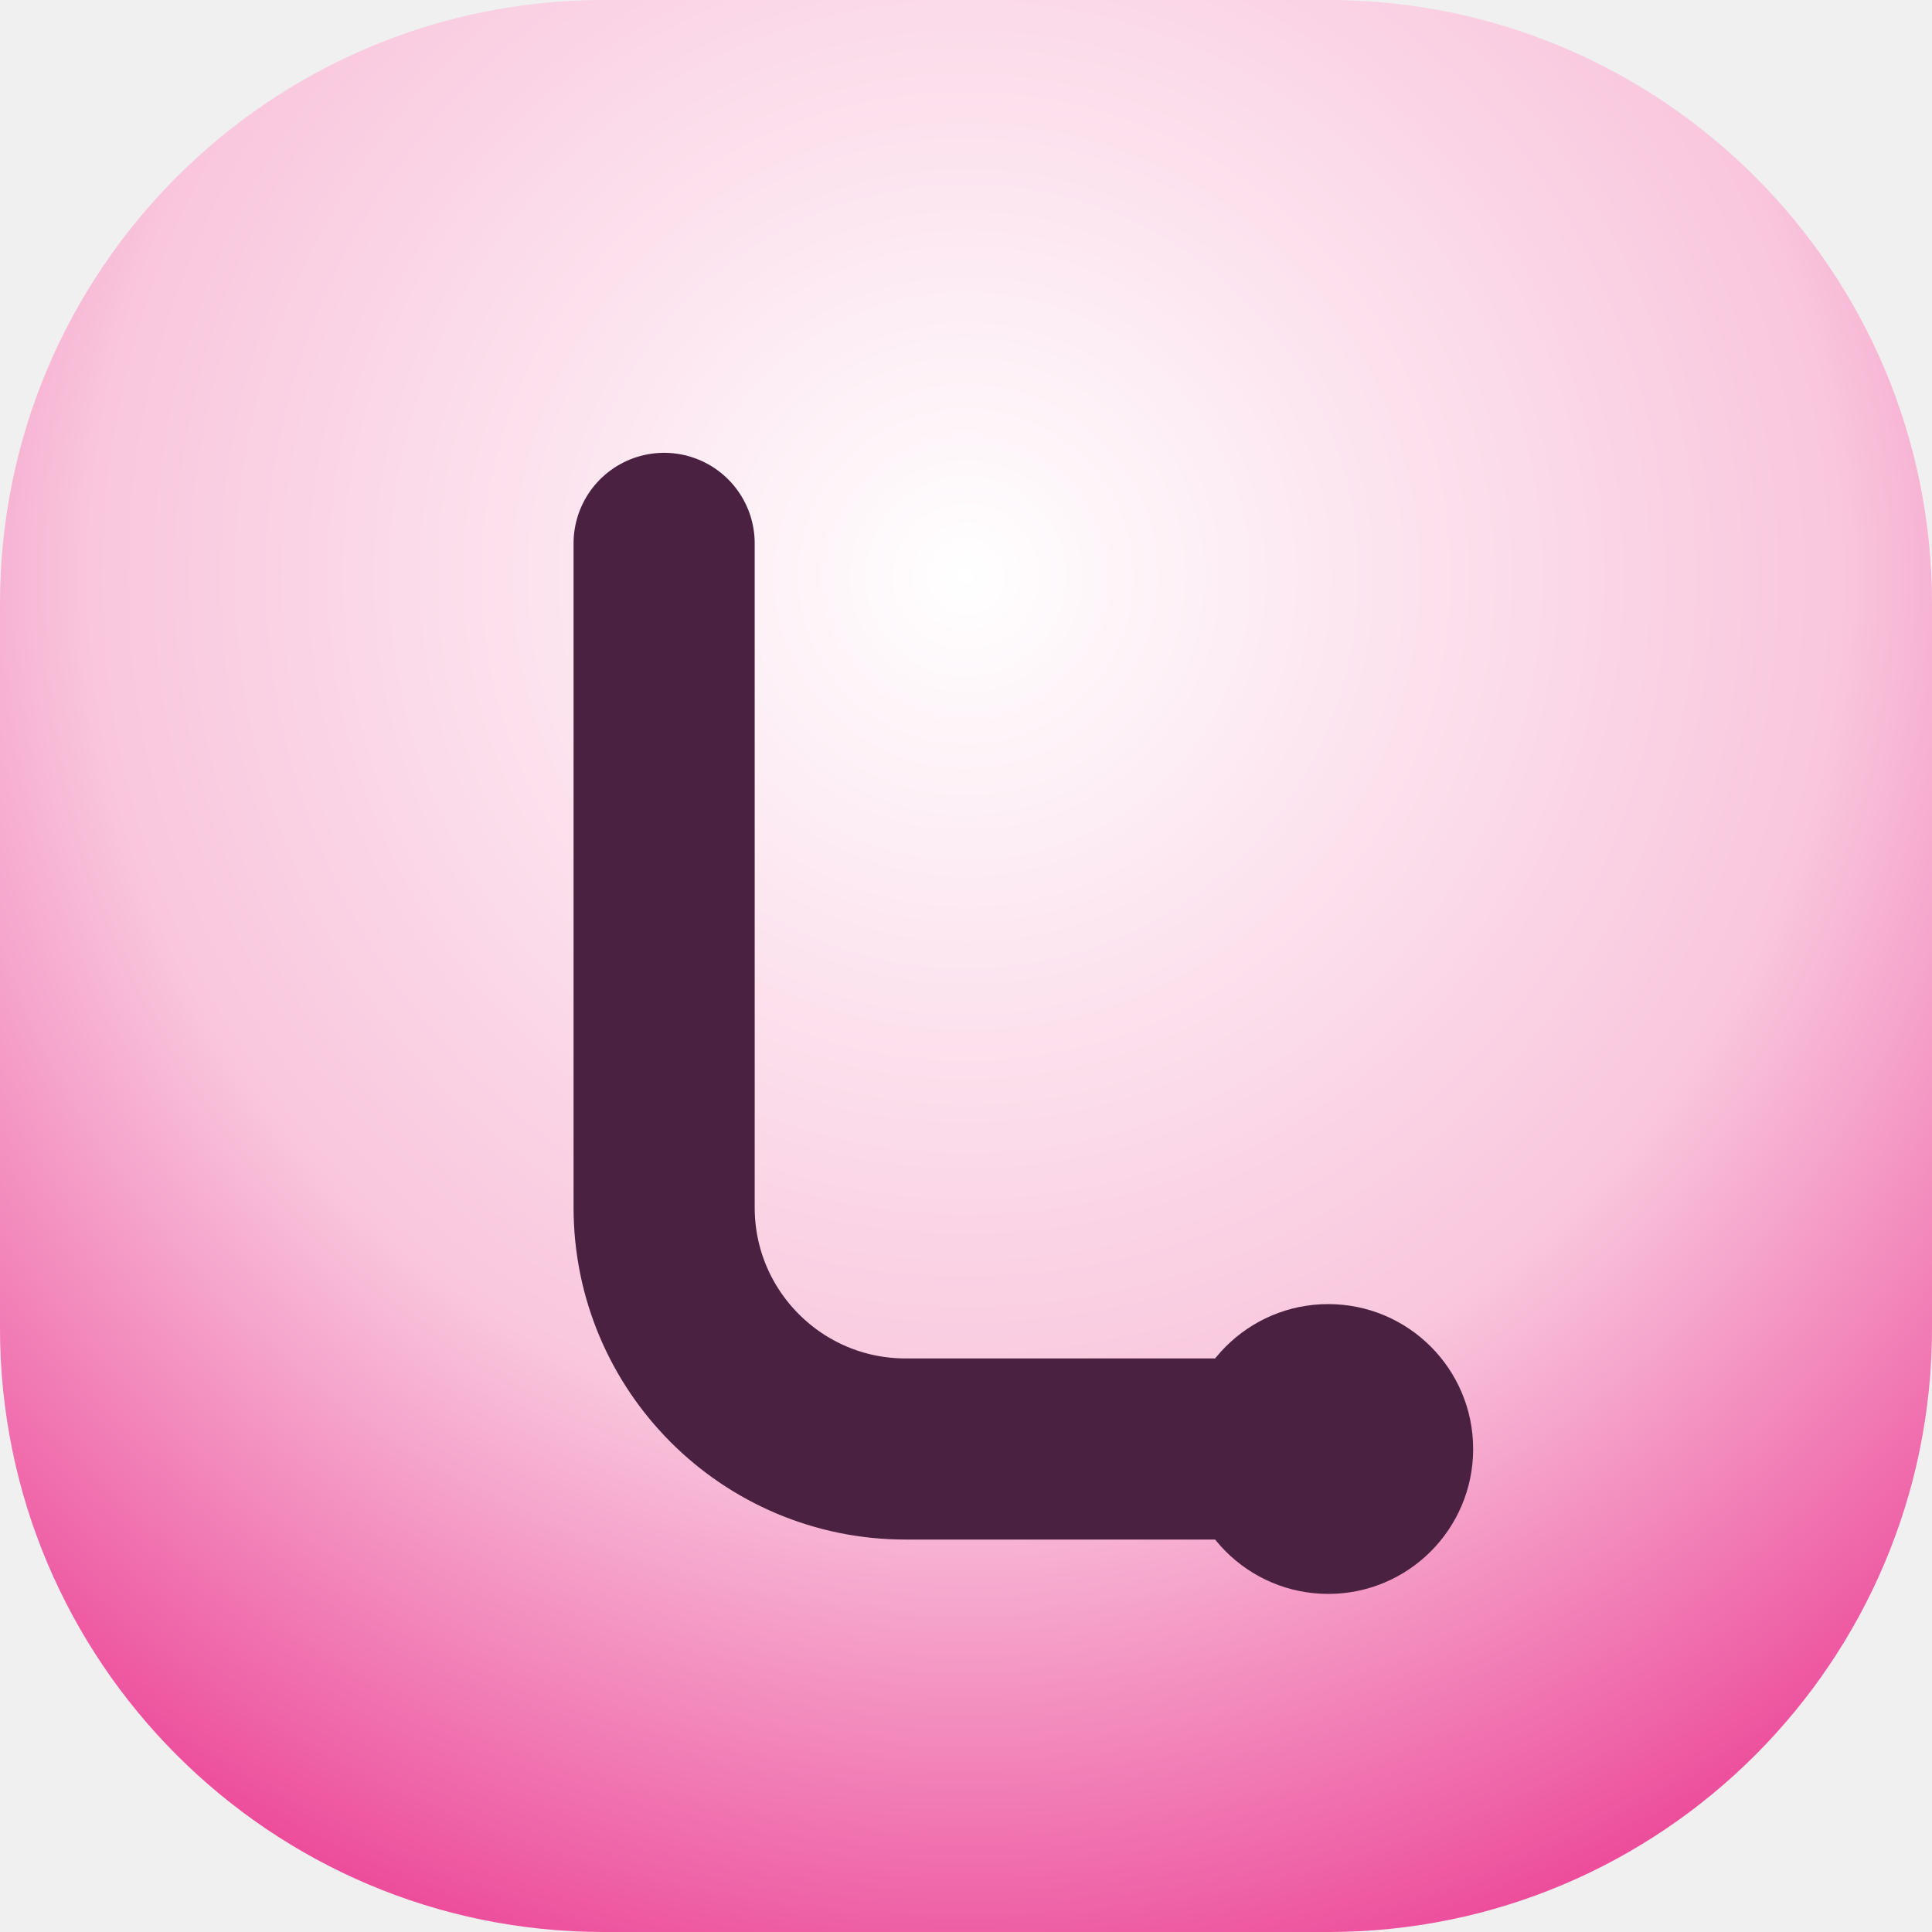
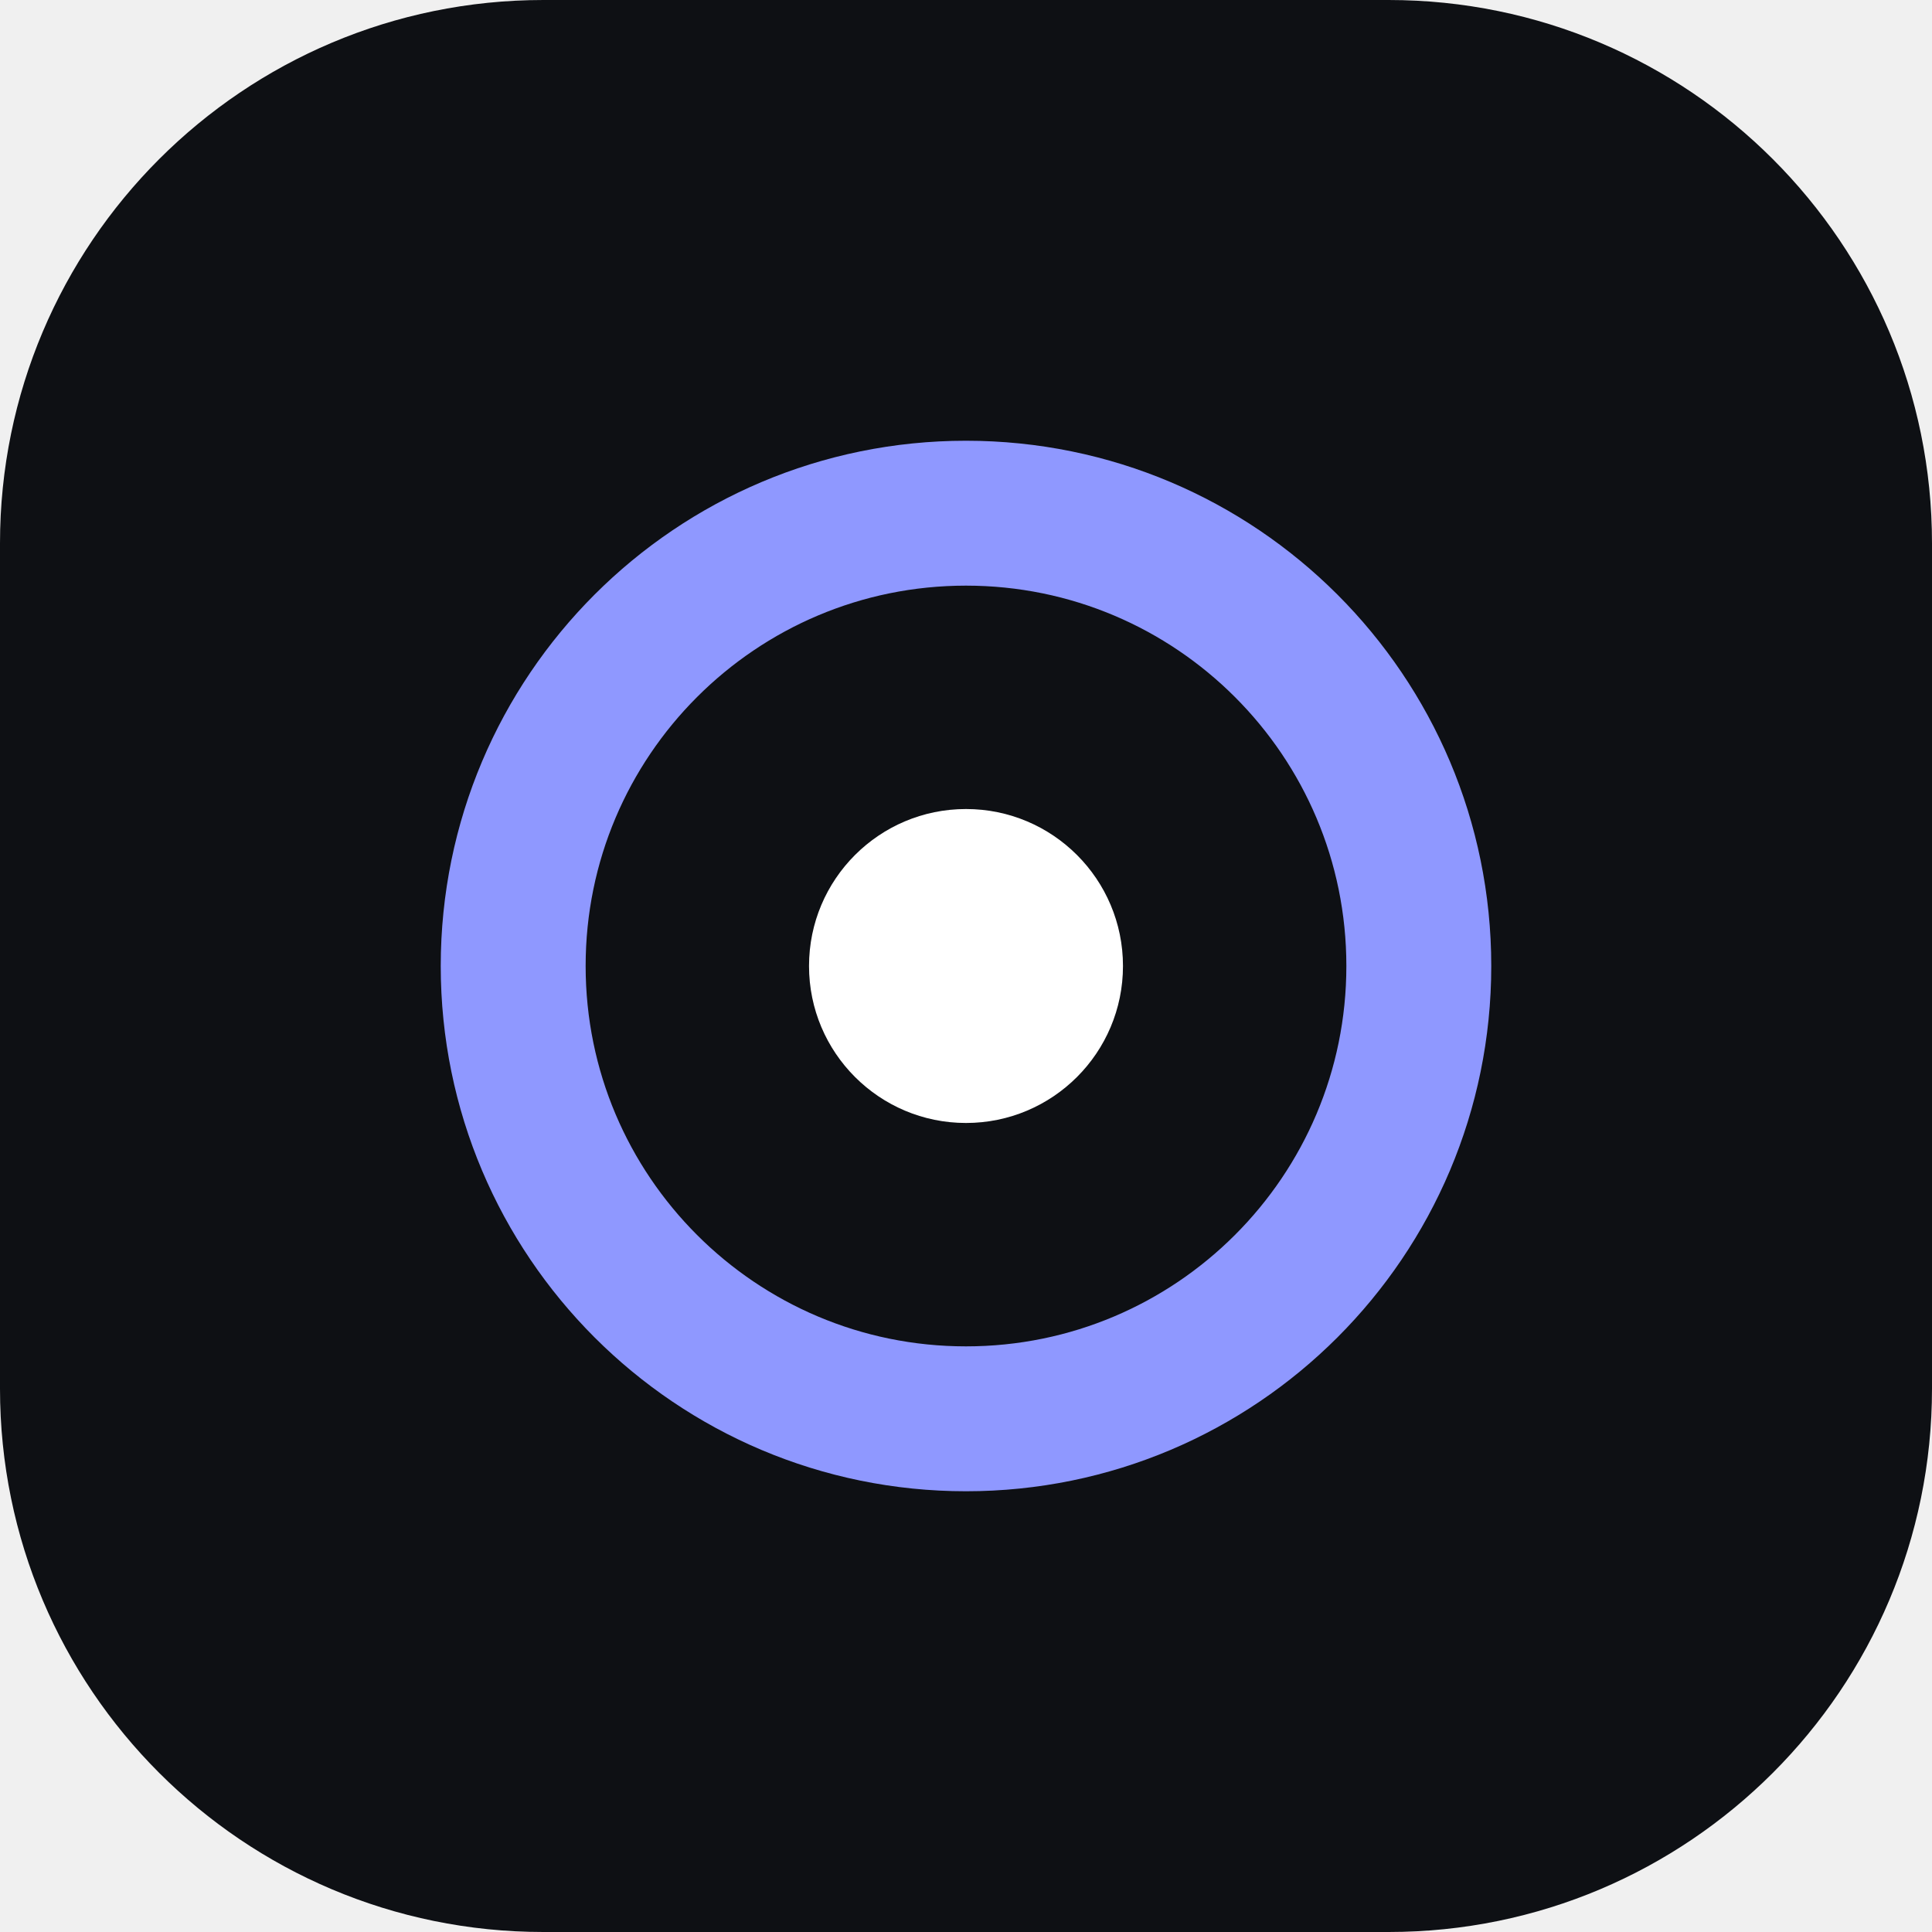
<svg xmlns="http://www.w3.org/2000/svg" viewBox="0 0 32 32">
-   <defs>
-     <radialGradient id="g" cx="50%" cy="30%" r="75%">
-       <stop offset="0" stop-color="#fff" />
-       <stop offset=".6" stop-color="#f9c6dd" />
-       <stop offset="1" stop-color="#ec4899" />
-     </radialGradient>
-   </defs>
-   <rect width="32" height="32" rx="10" fill="url(#g)" />
-   <path d="M11 9v11a4 4 0 0 0 4 4h7" fill="none" stroke="#4a2140" stroke-width="3" stroke-linecap="round" />
-   <circle cx="22" cy="24" r="2.4" fill="#4a2140" />
+   <rect width="32" height="32" rx="9" fill="#0e1014" />
+   <circle cx="16" cy="16" r="7.5" fill="none" stroke="#8f98ff" stroke-width="2.4" />
+   <circle cx="16" cy="16" r="2.6" fill="#fff" />
</svg>
